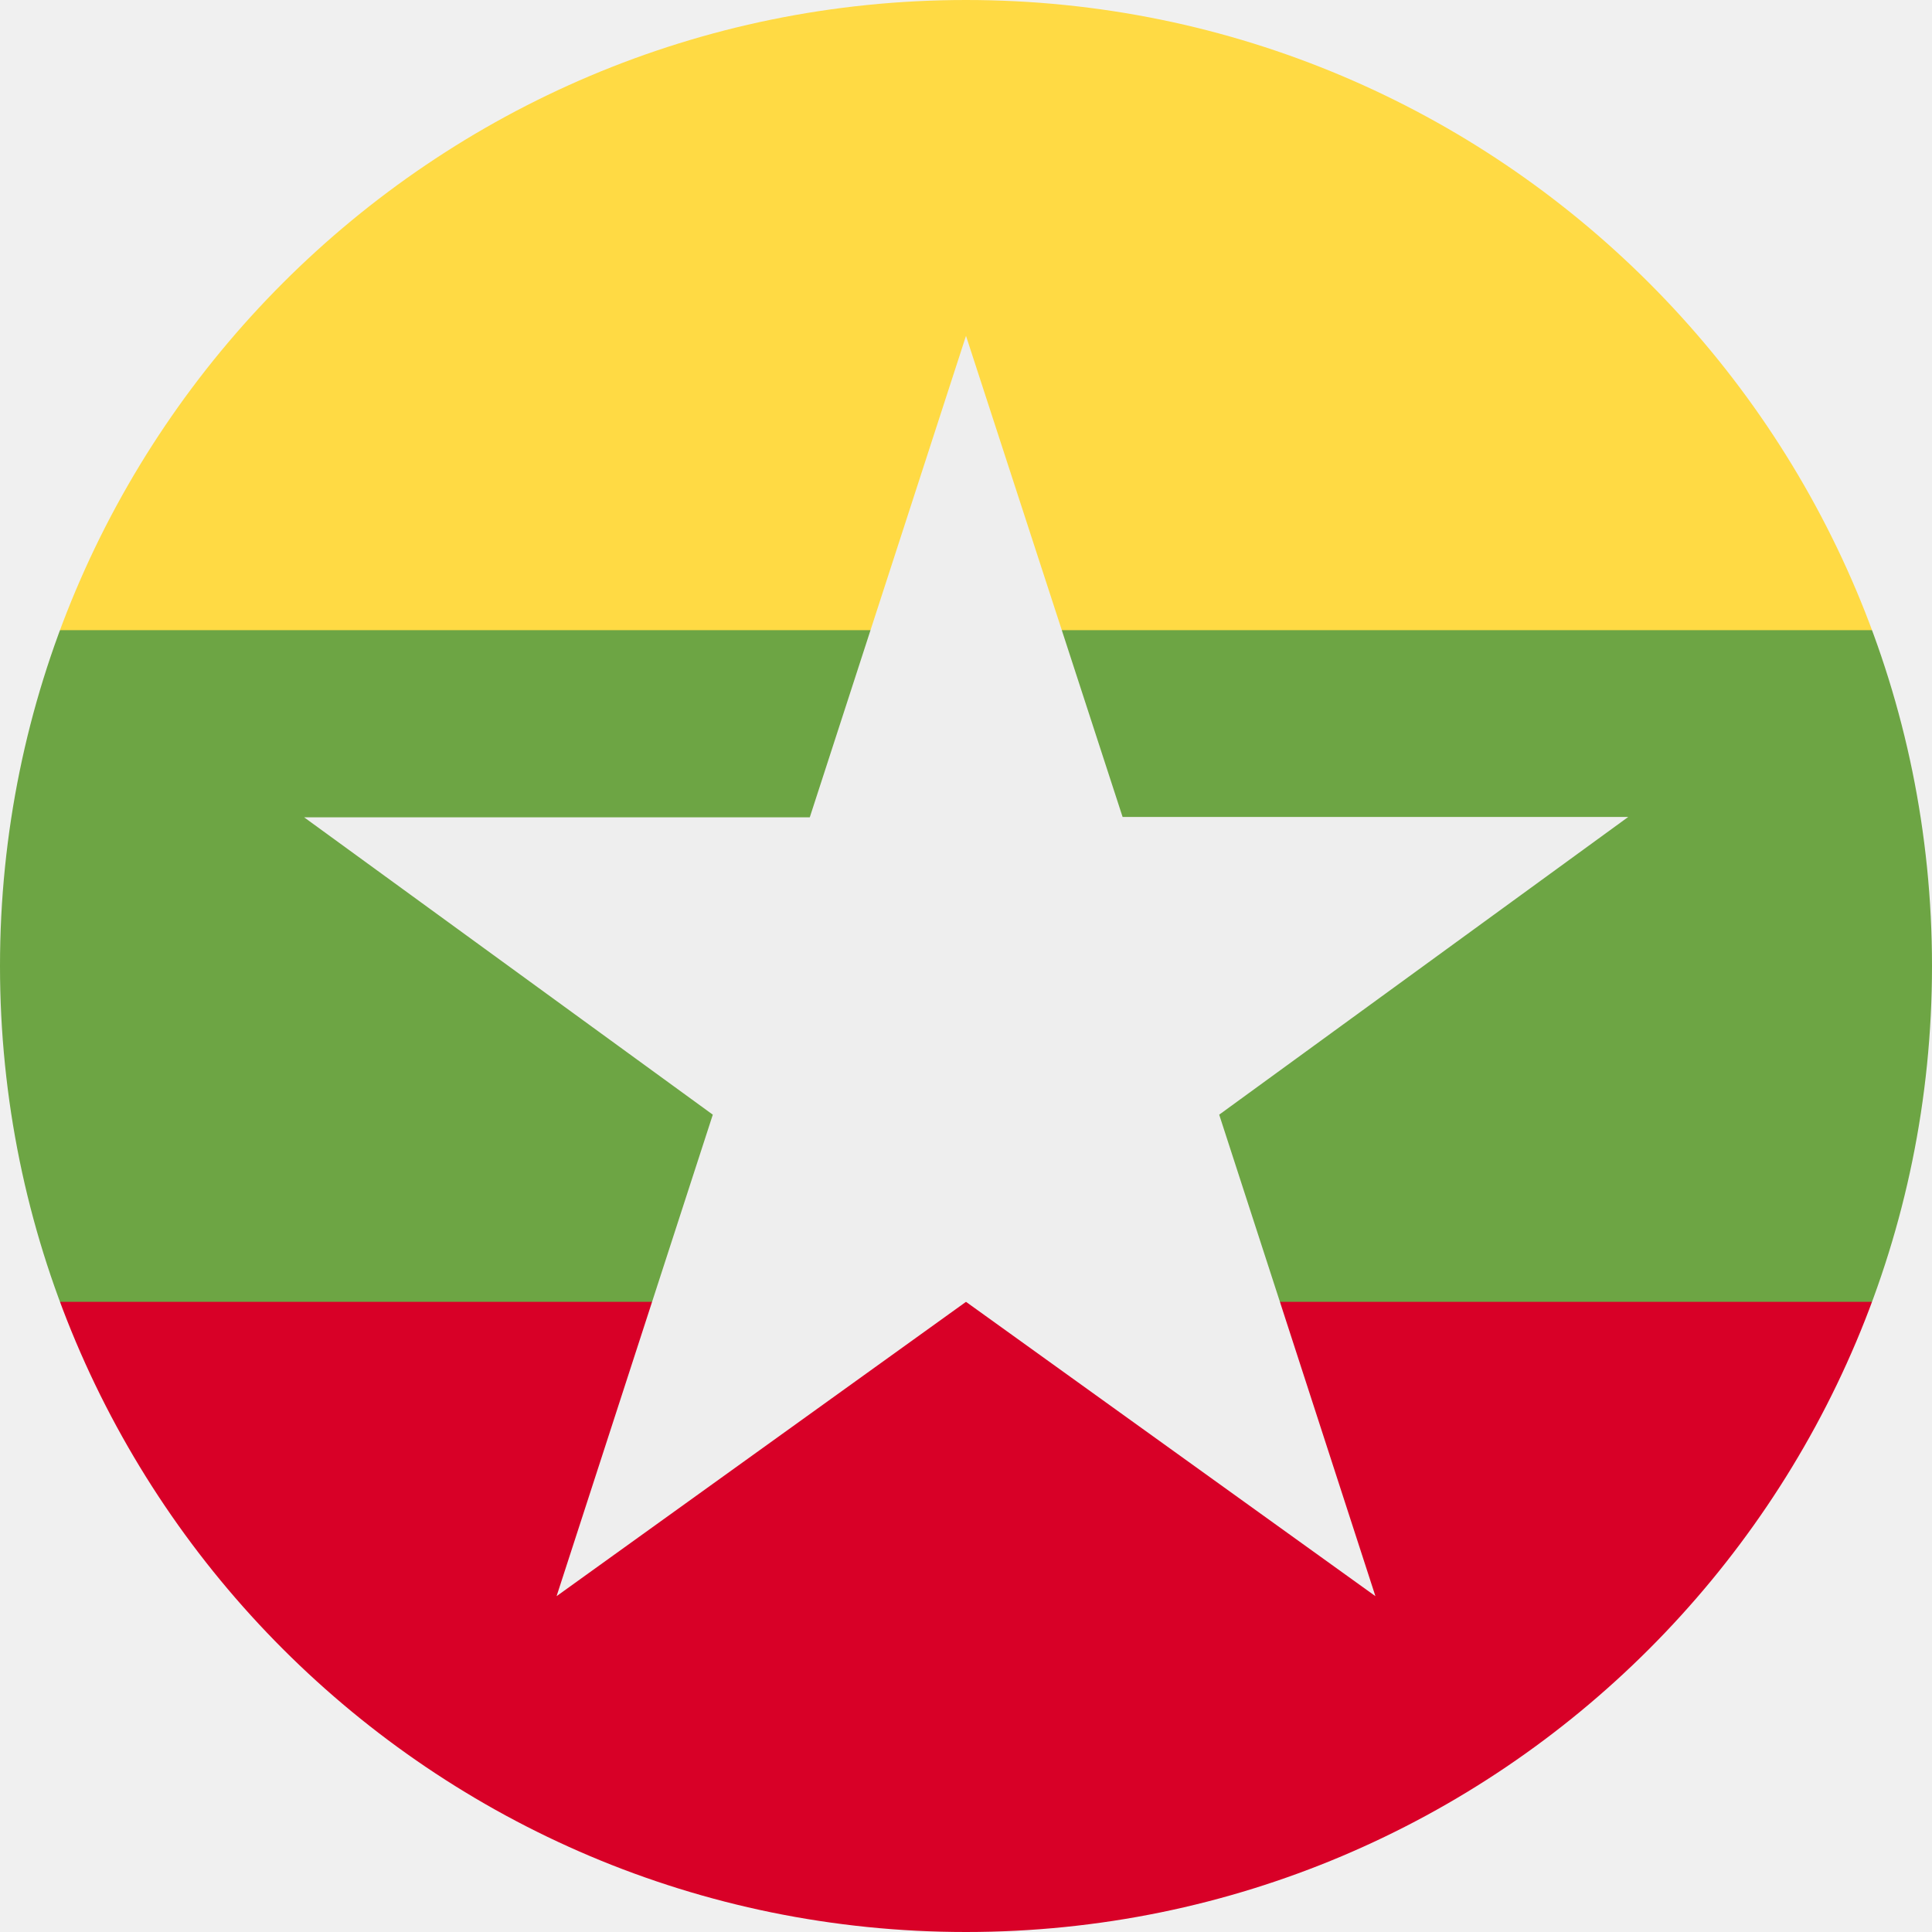
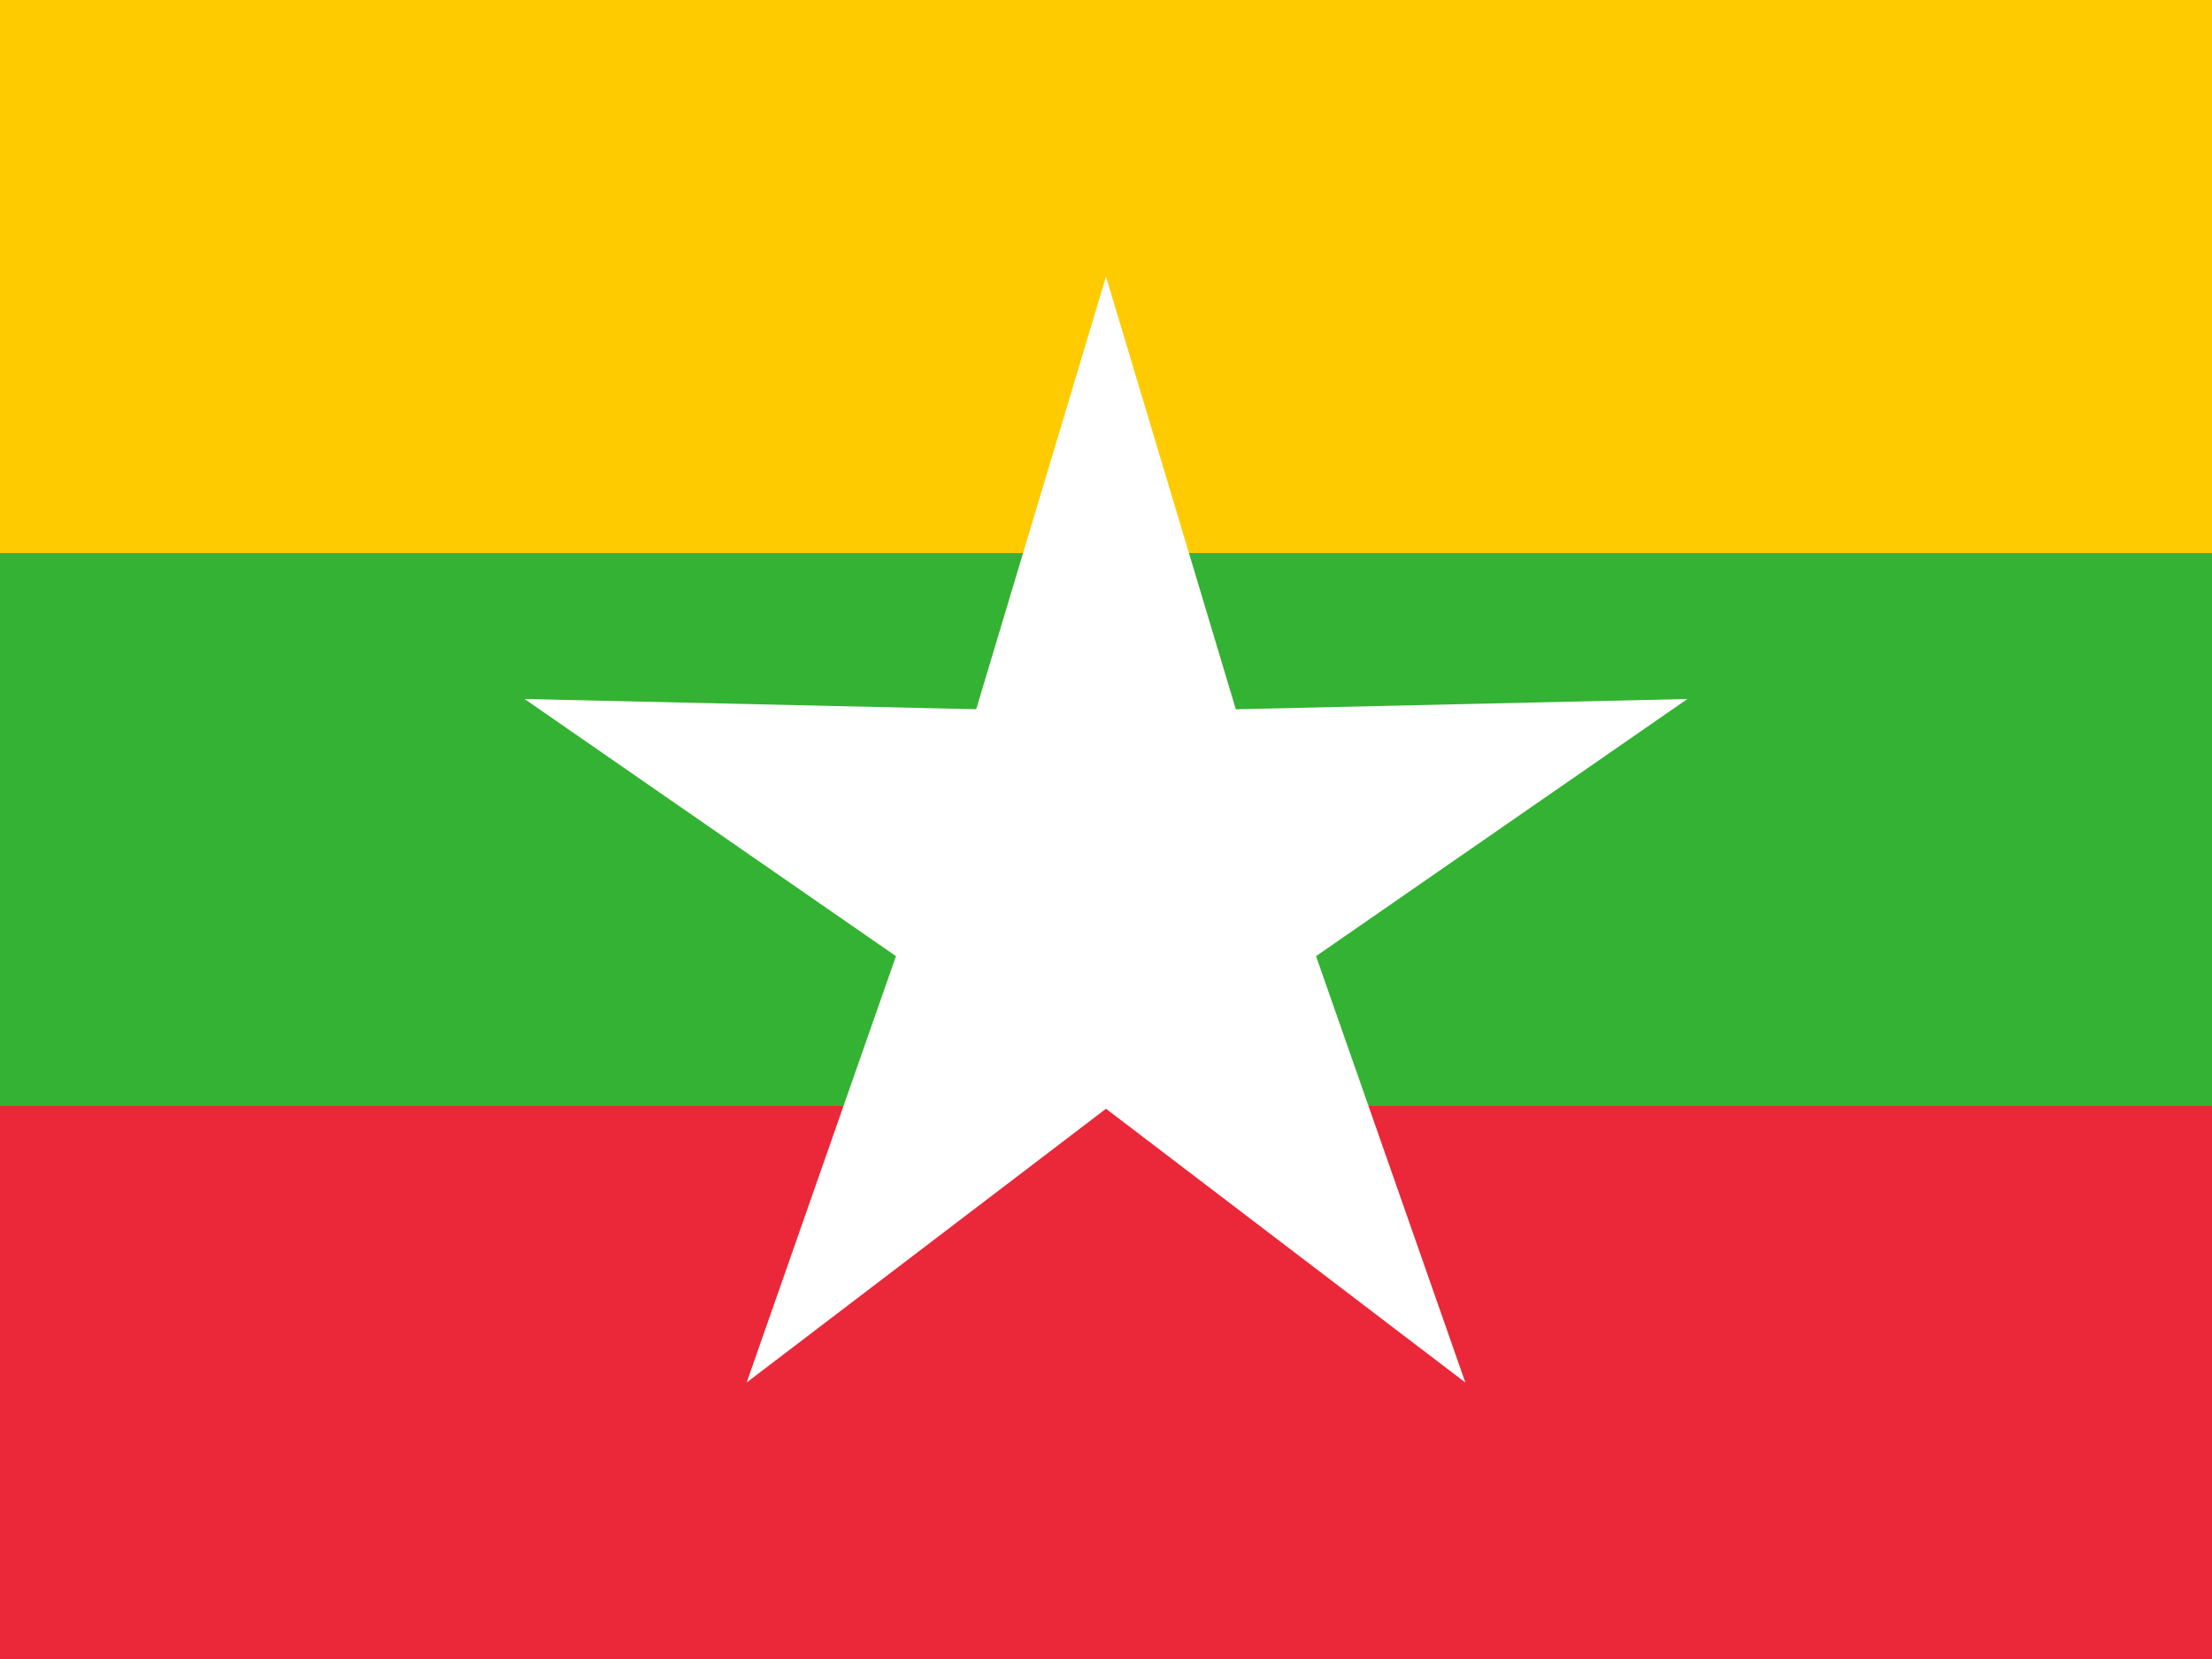
- <svg xmlns="http://www.w3.org/2000/svg" width="512" height="512" viewBox="0 0 512 512">
-   <mask id="a">
-     <circle cx="256" cy="256" r="256" fill="#fff" />
-   </mask>
-   <g mask="url(#a)">
-     <path fill="#6da544" d="m0 167 253.8-19.3L512 167v178l-254.9 32.3L0 345z" />
-     <path fill="#ffda44" d="M0 0h512v167H0z" />
-     <path fill="#d80027" d="M0 345h512v167H0z" />
-     <path fill="#eee" d="M431.5 216.5h-134L256 89l-41.4 127.6h-134l108.3 78.8L147.5 423 256 345l108.5 78-41.4-127.6z" />
+ <svg xmlns="http://www.w3.org/2000/svg" xmlns:xlink="http://www.w3.org/1999/xlink" id="flag-icons-mm" viewBox="0 0 640 480">
+   <path fill="#fecb00" d="M0 0h640v480H0z" />
+   <path fill="#34b233" d="M0 160h640v320H0z" />
+   <path fill="#ea2839" d="M0 320h640v160H0z" />
+   <g transform="translate(320 256.9)scale(176.88)">
+     <path id="mm-a" fill="#fff" d="m0-1 .3 1h-.6z" />
+     <use xlink:href="#mm-a" width="100%" height="100%" transform="rotate(-144)" />
+     <use xlink:href="#mm-a" width="100%" height="100%" transform="rotate(-72)" />
+     <use xlink:href="#mm-a" width="100%" height="100%" transform="rotate(72)" />
+     <use xlink:href="#mm-a" width="100%" height="100%" transform="rotate(144)" />
  </g>
</svg>
